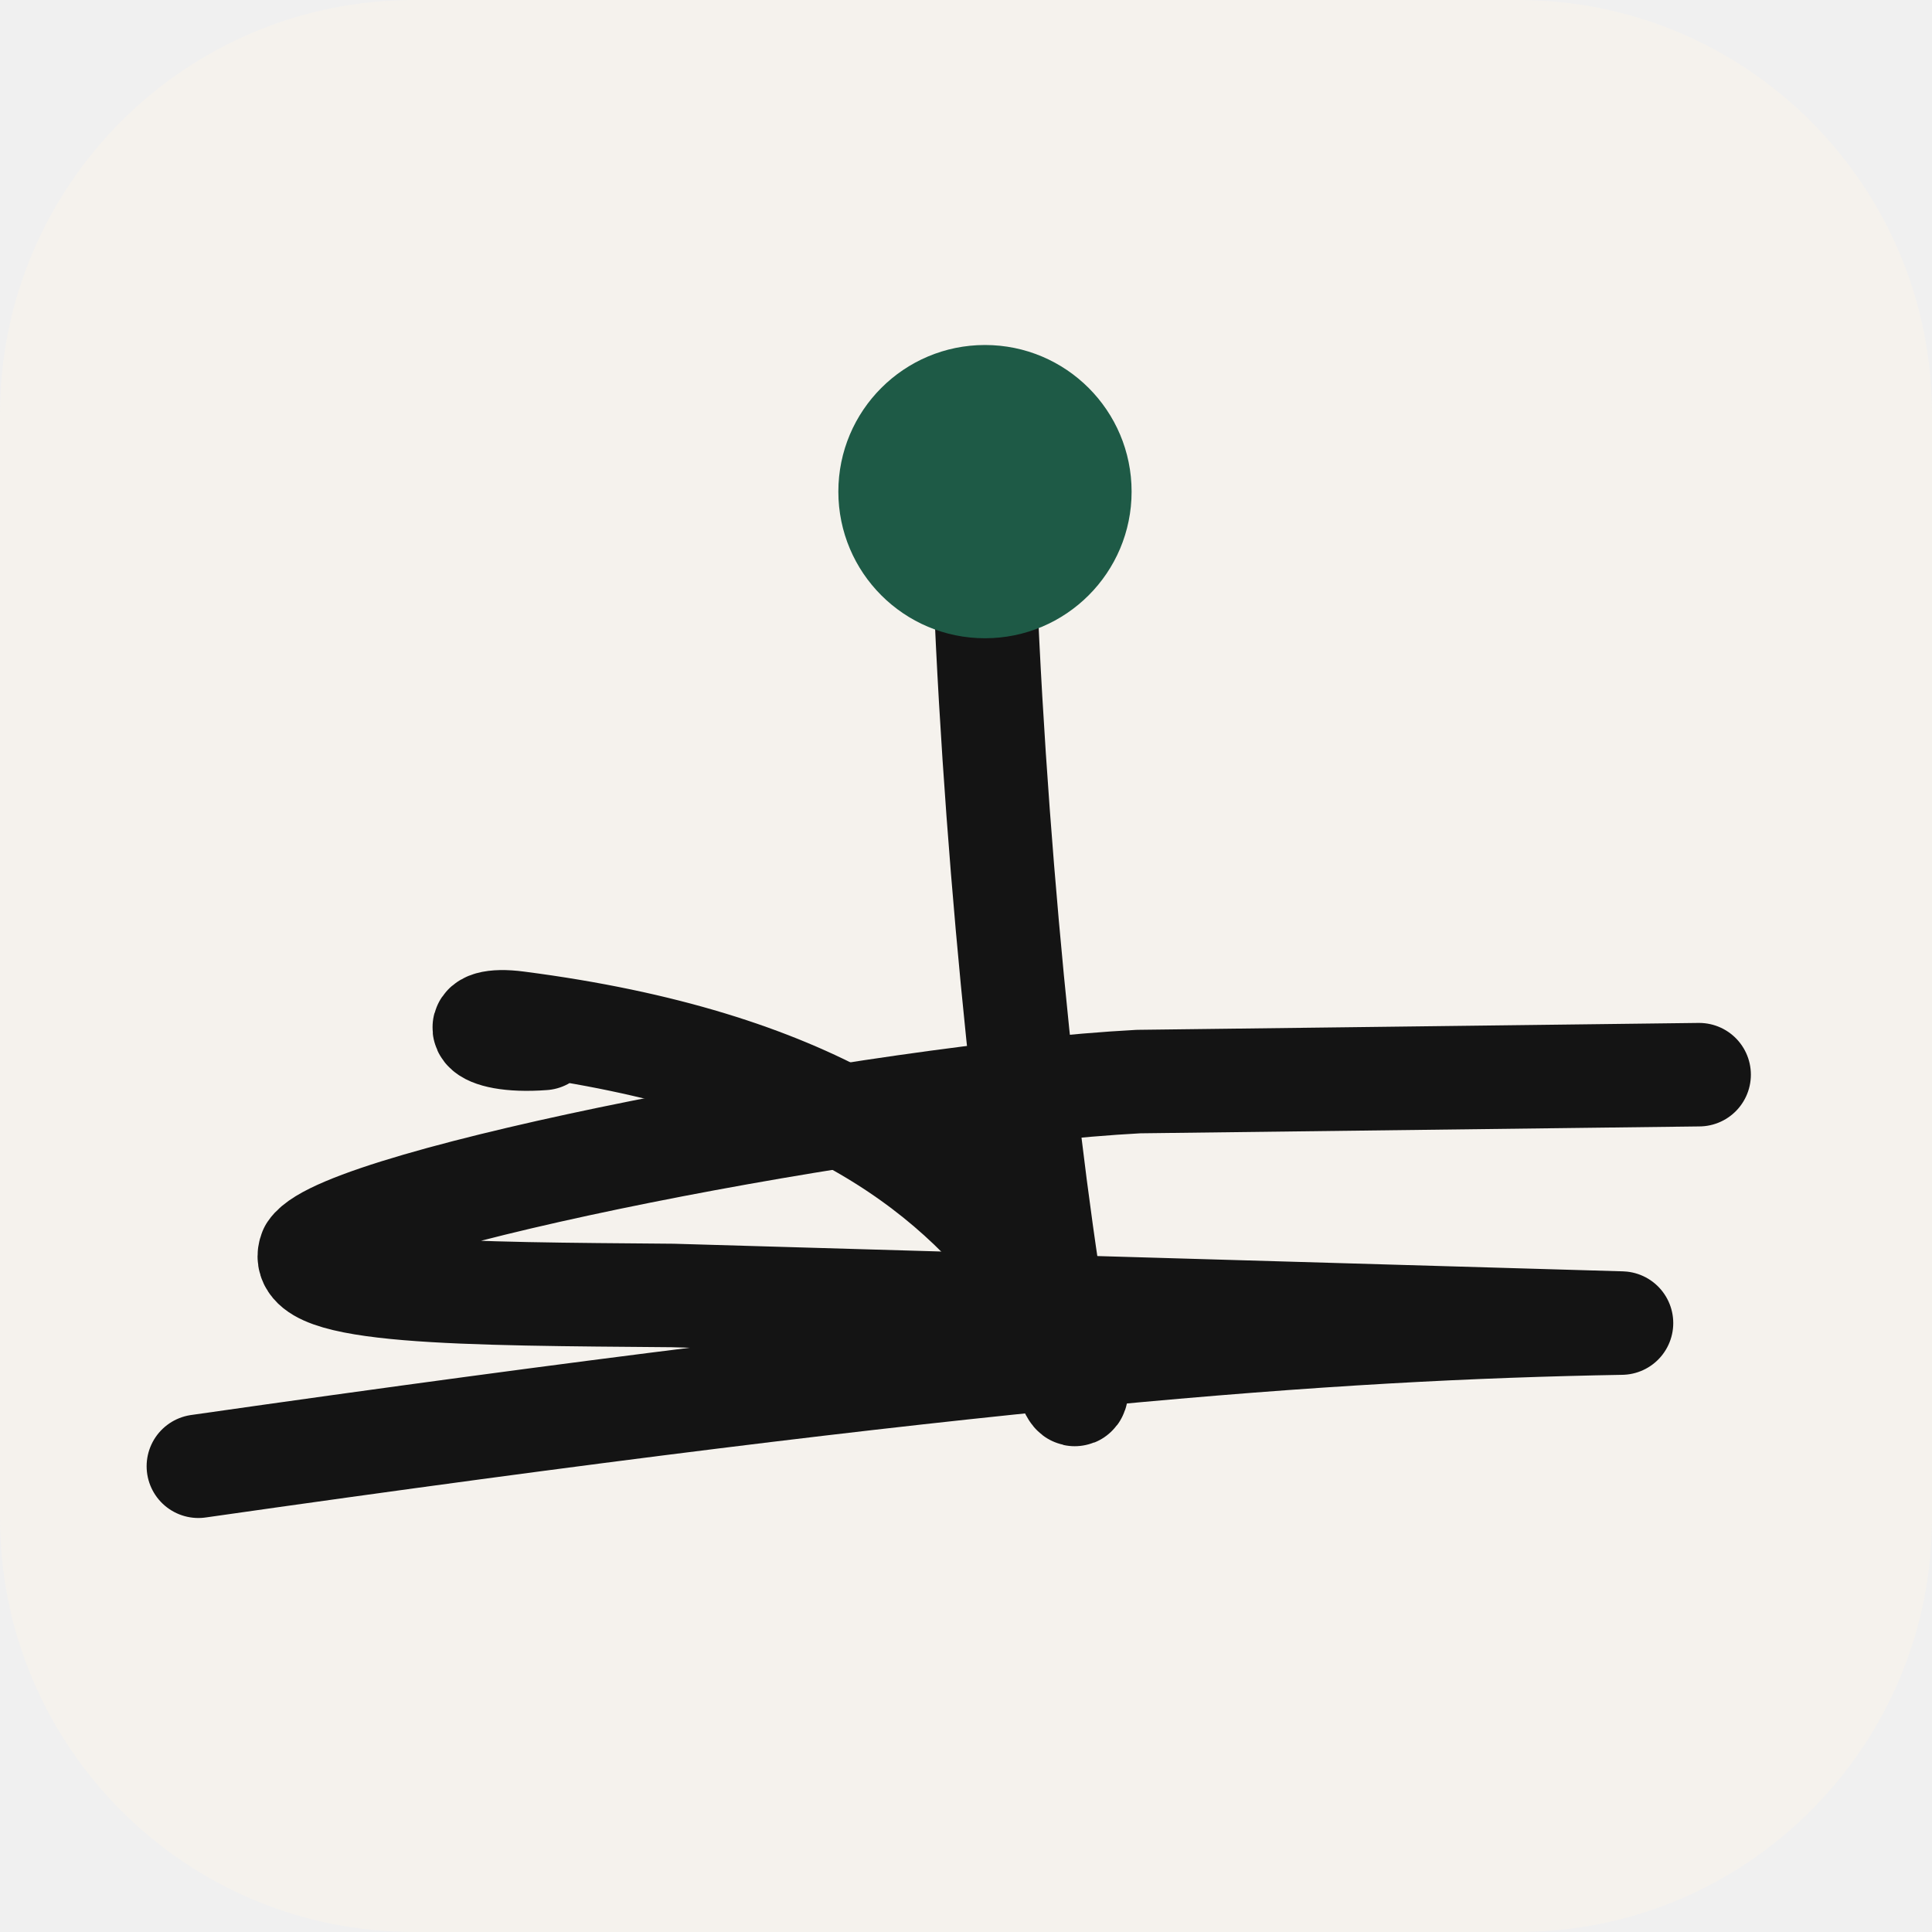
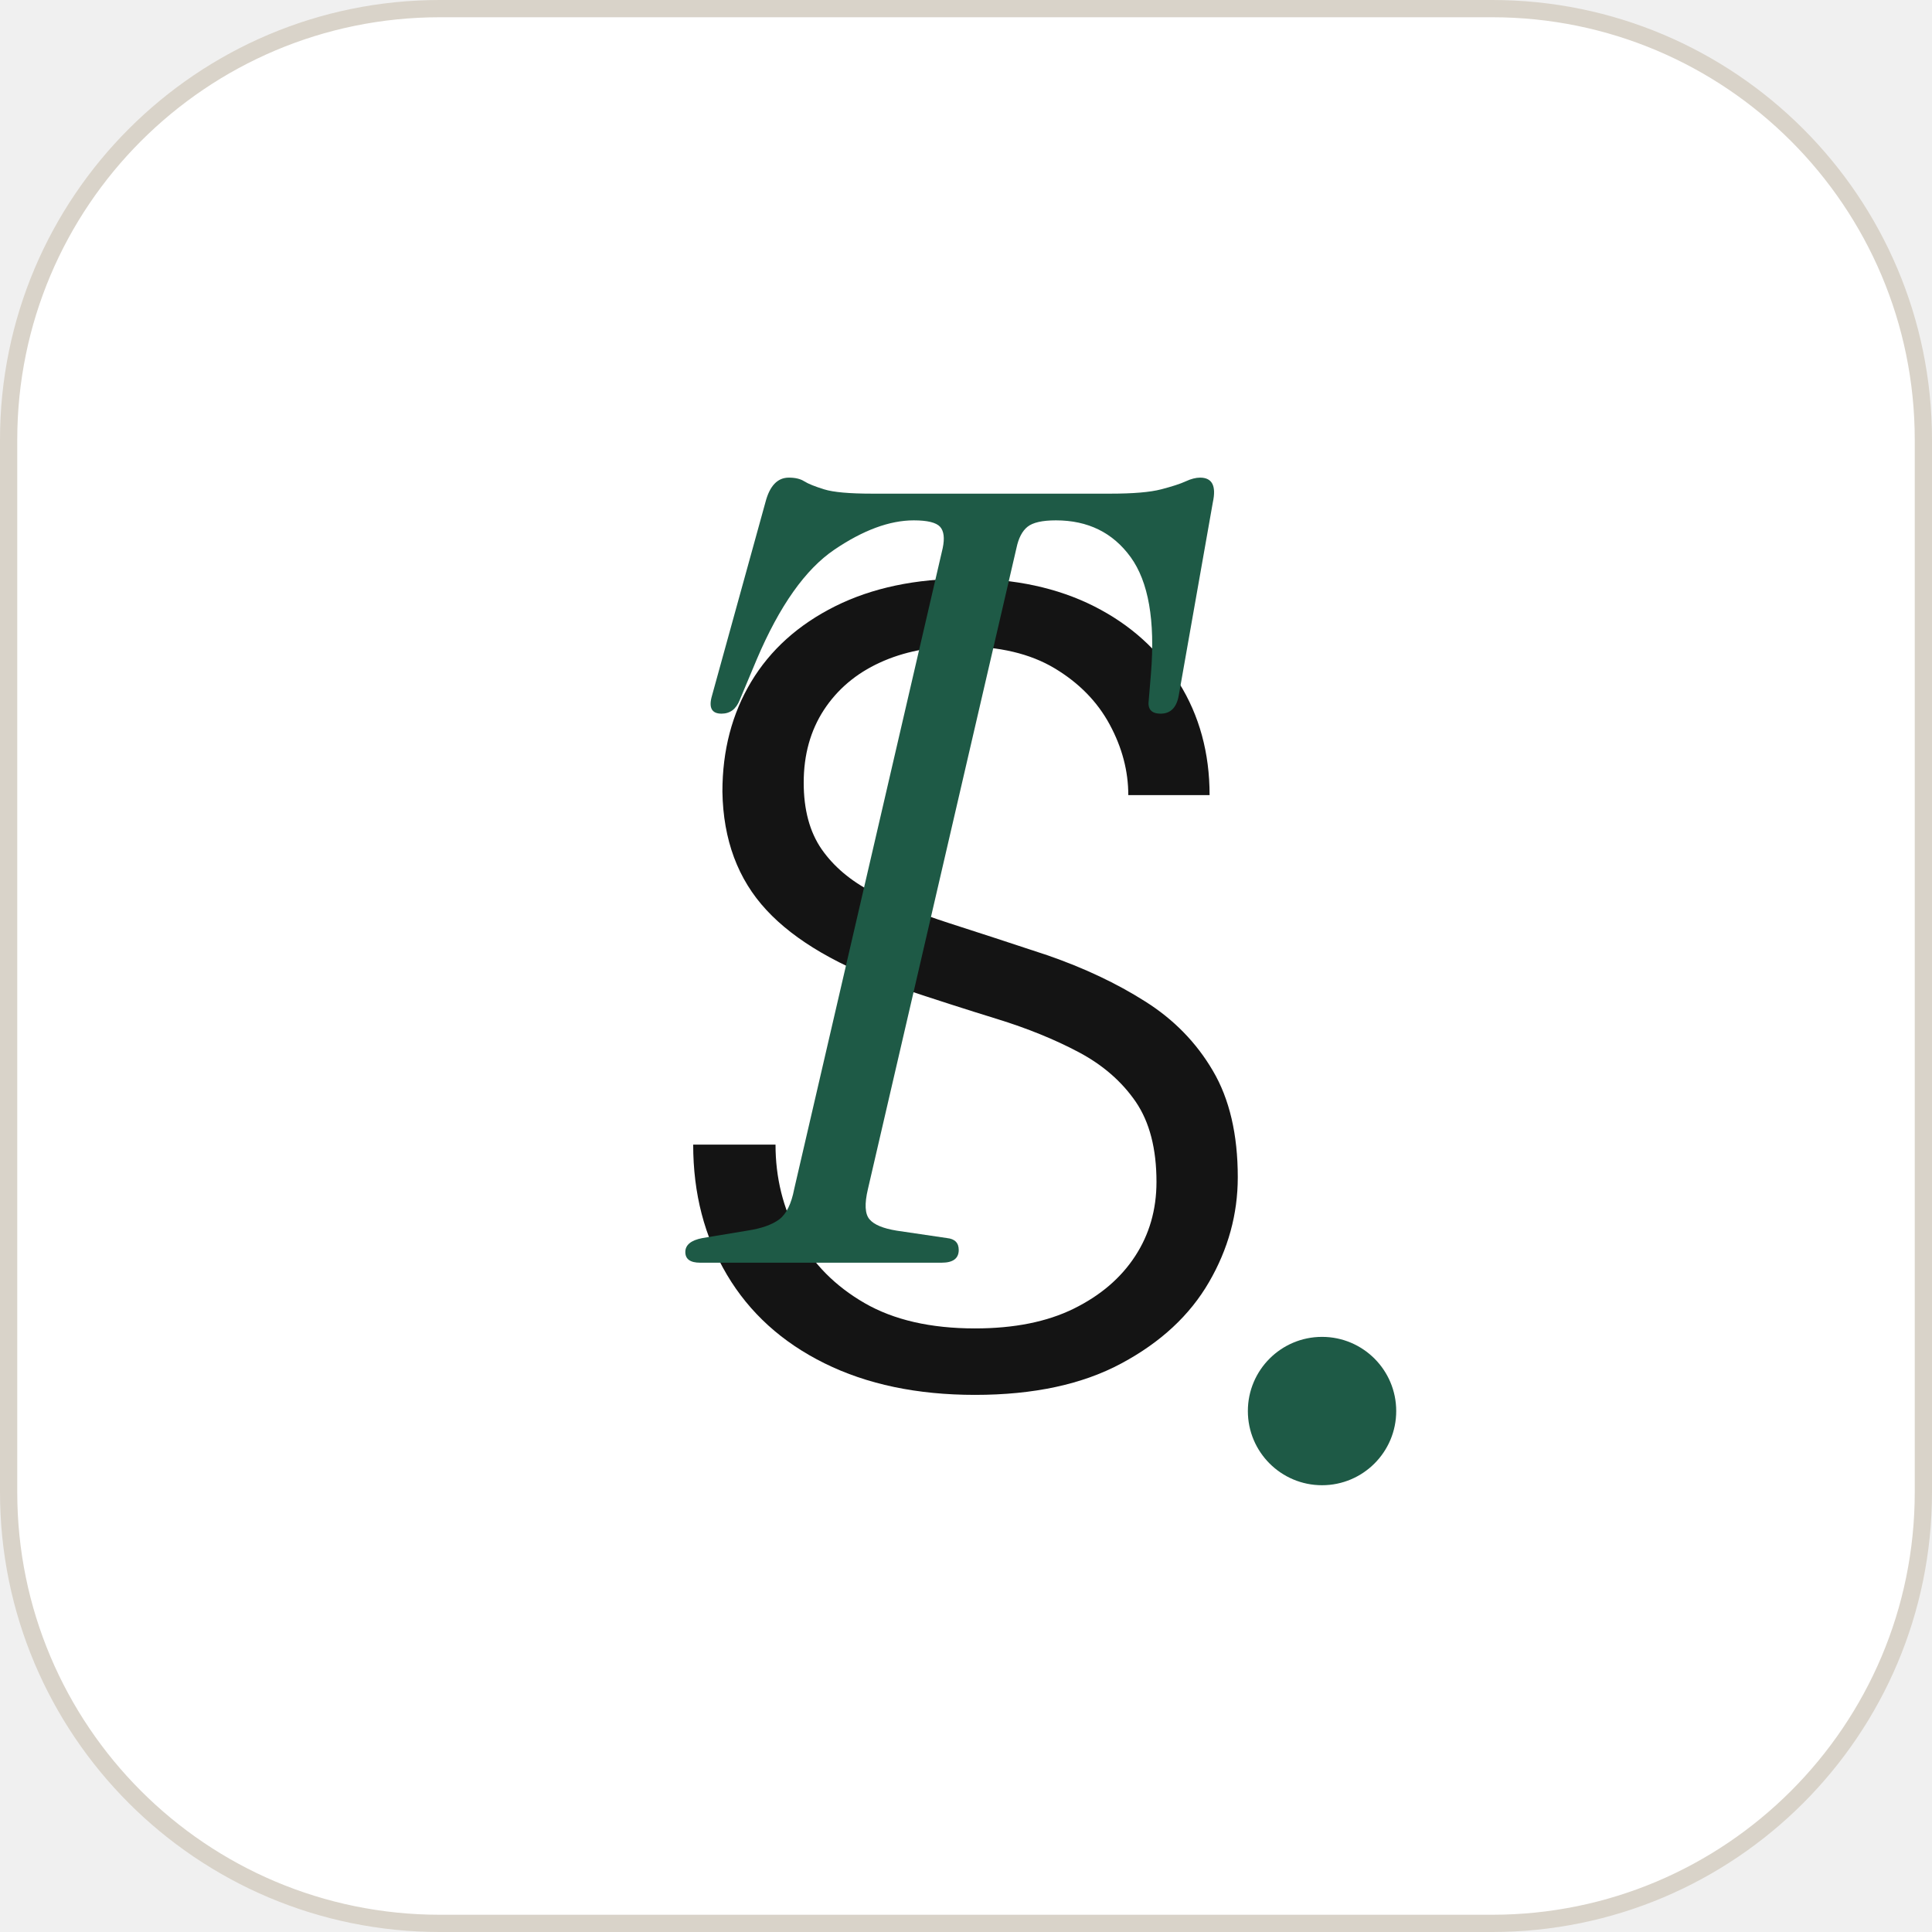
- <svg xmlns="http://www.w3.org/2000/svg" viewBox="-110 -305 1120 1120">
-   <rect x="-110" y="-305" width="1120" height="1120" rx="240" fill="#F5F2ED" />
-   <path d="M875 318 L550 322 C400 330 90 390 70 420 C60 445 160 445 280 446 L830 462 C660 465 460 480 5 545" fill="none" stroke="#141414" stroke-width="60" stroke-linecap="round" stroke-linejoin="round" />
-   <path d="M460 5 C465 170 485 370 505 480 C512 515 520 510 508 470 C500 445 495 435 490 438 C440 370 360 310 190 288 C160 284 165 300 205 297" fill="none" stroke="#141414" stroke-width="60" stroke-linecap="round" stroke-linejoin="round" />
-   <circle cx="461" cy="-20" r="85" fill="#1E5A46" />
+ <svg xmlns="http://www.w3.org/2000/svg" viewBox="0 0 112 112">
+   <rect x="0.5" y="0.5" width="111" height="111" rx="25" fill="#FFFFFF" stroke="#D9D3C9" stroke-width="1" />
+   <g transform="translate(13 13) scale(0.86)">
+     <path d="M50.61 78.91L50.61 78.91Q44.76 78.91 40.46 76.78Q36.17 74.66 33.89 70.82Q31.61 66.98 31.61 62.04L31.61 62.04L37.16 62.04Q37.16 65.38 38.68 68.20Q40.20 71.01 43.16 72.72Q46.12 74.43 50.61 74.43L50.61 74.43Q54.56 74.43 57.26 73.10Q59.96 71.77 61.40 69.56Q62.84 67.36 62.84 64.55L62.84 64.55Q62.84 61.20 61.44 59.15Q60.03 57.10 57.60 55.81Q55.17 54.52 52.09 53.57Q49.01 52.62 45.59 51.48L45.59 51.48Q39.44 49.35 36.55 46.23Q33.66 43.12 33.58 38.25L33.58 38.25Q33.58 34.07 35.52 30.84Q37.46 27.61 41.18 25.75Q44.91 23.89 50 23.89L50 23.89Q54.94 23.89 58.63 25.75Q62.31 27.61 64.36 30.92Q66.42 34.22 66.42 38.48L66.42 38.48L60.94 38.48Q60.94 36.05 59.69 33.73Q58.44 31.41 55.97 29.93Q53.50 28.45 49.70 28.45L49.70 28.45Q46.58 28.45 44.19 29.55Q41.79 30.65 40.42 32.74Q39.06 34.83 39.06 37.64L39.06 37.64Q39.06 40.38 40.27 42.13Q41.49 43.88 43.69 45.02Q45.90 46.16 48.86 47.11Q51.82 48.06 55.47 49.27L55.47 49.27Q59.20 50.56 62.08 52.39Q64.97 54.21 66.64 57.06Q68.32 59.91 68.32 64.24L68.32 64.24Q68.32 67.97 66.38 71.31Q64.44 74.66 60.49 76.78Q56.54 78.91 50.61 78.91Z" fill="#141414" />
+     <path d="M48.36 70L32.08 70Q31.08 70 31.08 69.28L31.08 69.28Q31.08 68.56 32.23 68.34L32.23 68.34L35.25 67.84Q36.69 67.62 37.41 67.08Q38.13 66.54 38.42 65.03L38.42 65.03L48.43 21.83Q48.64 20.82 48.25 20.39Q47.85 19.96 46.48 19.96L46.48 19.96Q44.04 19.96 41.12 21.94Q38.20 23.92 35.90 29.32L35.90 29.32L34.75 32.06Q34.39 32.99 33.52 32.99L33.52 32.99Q32.52 32.99 32.88 31.77L32.88 31.77L36.48 18.74Q36.91 17.08 38.06 17.08L38.06 17.08Q38.71 17.08 39.10 17.33Q39.50 17.58 40.44 17.87Q41.37 18.16 43.68 18.16L43.68 18.16L59.73 18.16Q62.04 18.16 63.15 17.87Q64.27 17.58 64.81 17.33Q65.35 17.08 65.78 17.08L65.78 17.08Q67.00 17.08 66.64 18.74L66.64 18.74L64.34 31.77Q64.12 32.99 63.12 32.99L63.12 32.99Q62.18 32.99 62.32 32.06L62.32 32.06L62.47 30.26Q62.90 24.93 61.10 22.44Q59.30 19.96 56.06 19.96L56.06 19.96Q54.69 19.96 54.15 20.39Q53.61 20.82 53.40 21.83L53.40 21.83L43.39 65.03Q43.03 66.54 43.50 67.08Q43.96 67.62 45.33 67.84L45.33 67.84L48.72 68.34Q49.51 68.42 49.51 69.14L49.51 69.14Q49.51 70 48.36 70L48.36 70Z" fill="#1E5A46" />
+     <circle cx="74" cy="80" r="5" fill="#1E5A46" />
+   </g>
</svg>
